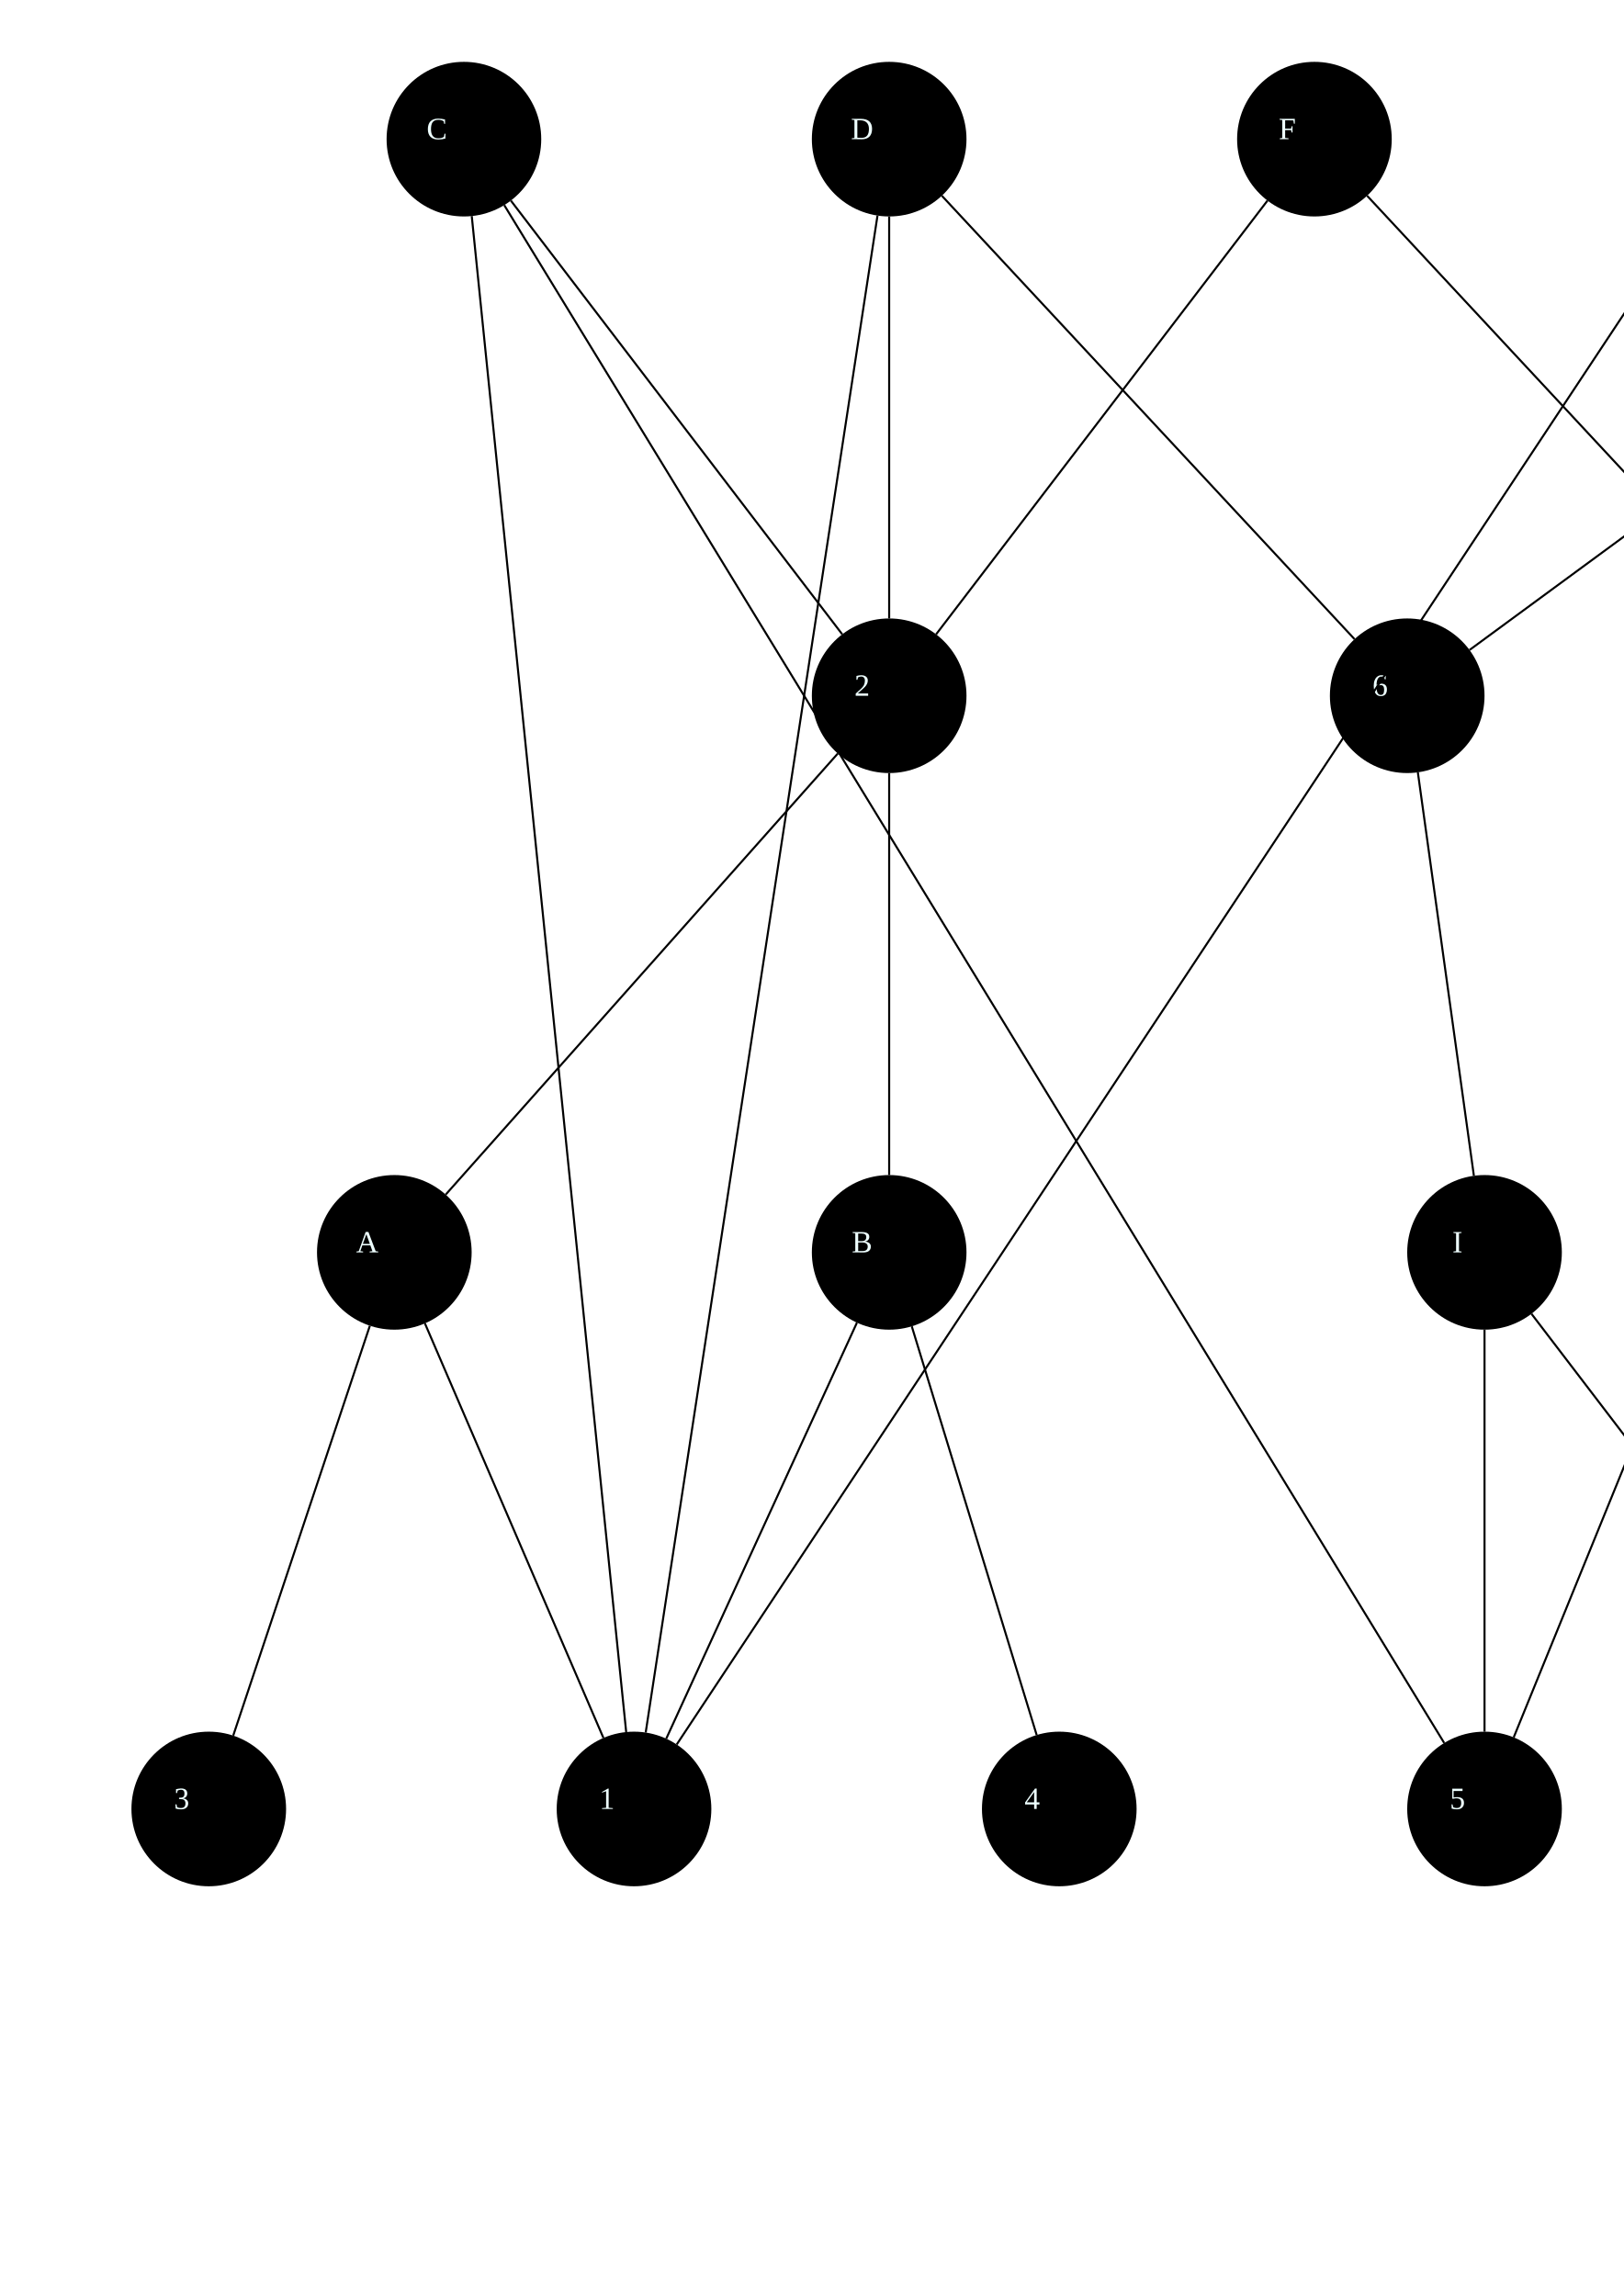
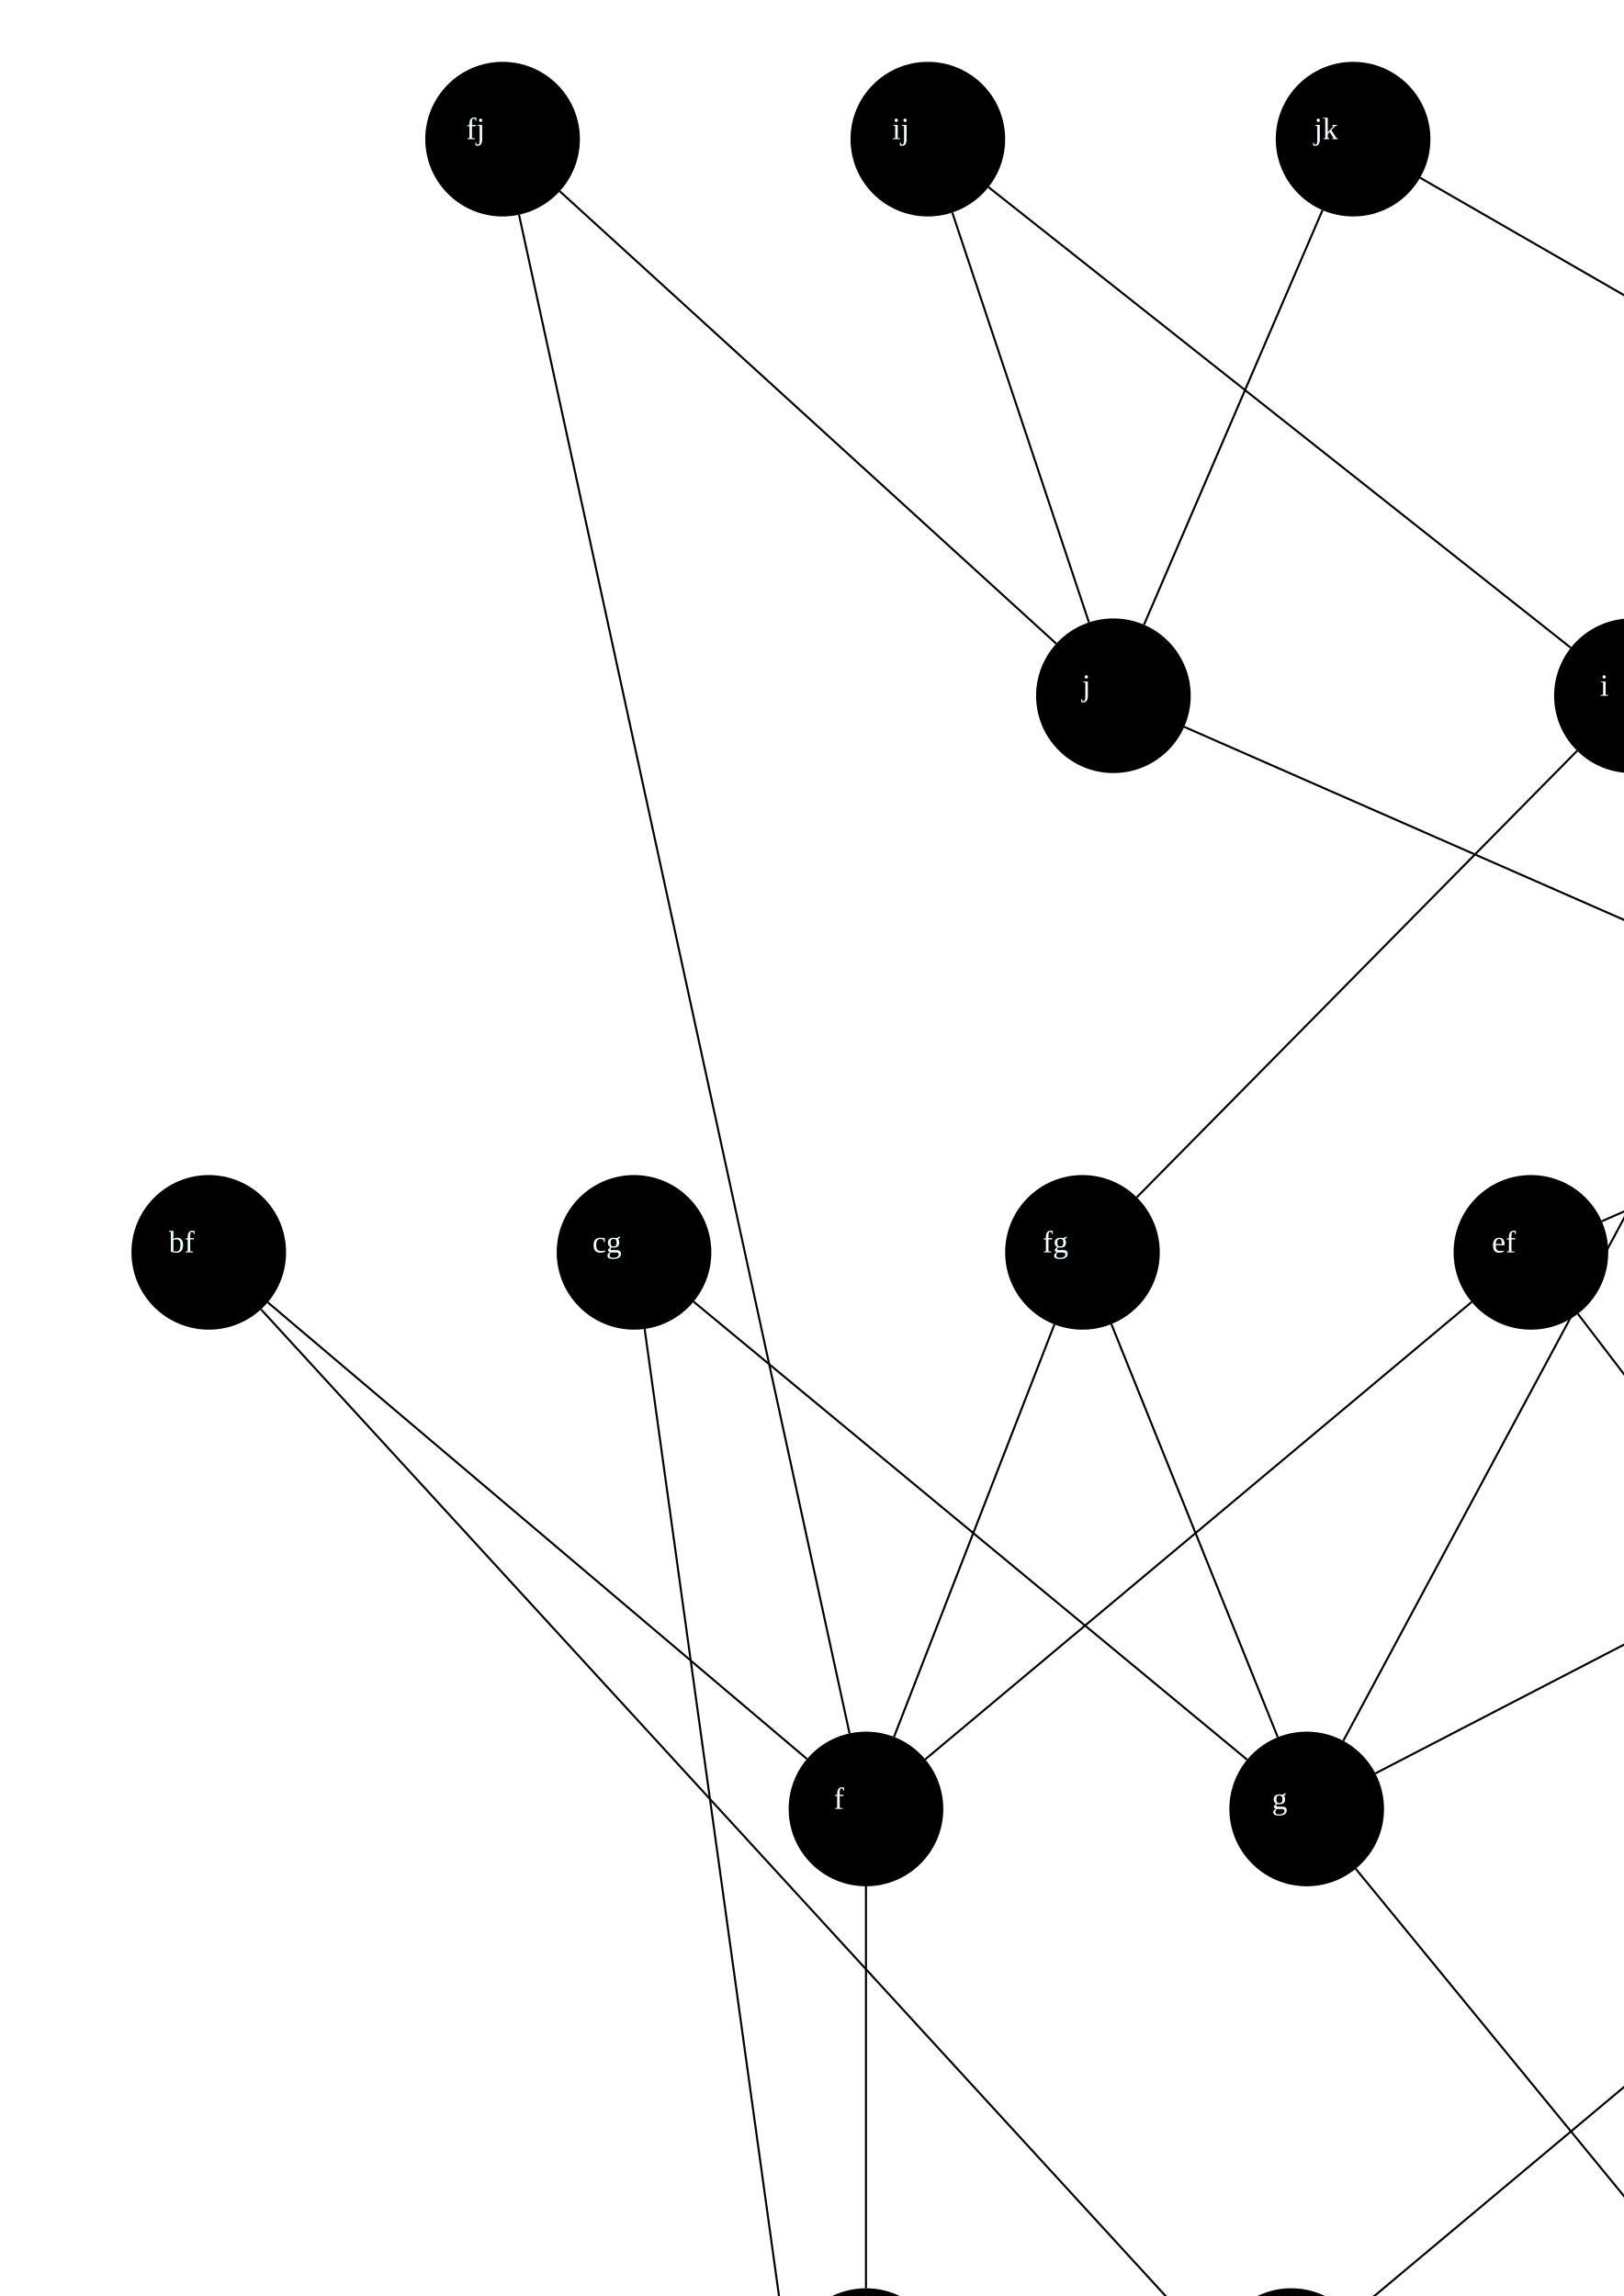
<svg xmlns="http://www.w3.org/2000/svg" width="210mm" height="297mm" viewBox="0 0 210 297" version="1.1" id="svg5">
-   <defs id="defs126" />
+   <defs id="defs230" />
  <g id="nodes_1">
-     <g id="node_group_1">
-       <circle style="fill:#000000;stroke-width:0.265" id="shape_1" cx="82" cy="234" r="10" />
-       <text xml:space="preserve" style="font-size:4.0px;text-align:center;text-anchor:middle;fill:#eeffff;stroke:none" x="82" y="234" id="label1_1">
-         <tspan id="label2_1" style="stroke-width:0.265;stroke:none" x="82" y="234">1</tspan>
-       </text>
-     </g>
-     <g id="node_group_A">
-       <circle style="fill:#000000;stroke-width:0.265" id="shape_A" cx="51" cy="162" r="10" />
-       <text xml:space="preserve" style="font-size:4.0px;text-align:center;text-anchor:middle;fill:#eeffff;stroke:none" x="51" y="162" id="label1_A">
-         <tspan id="label2_A" style="stroke-width:0.265;stroke:none" x="51" y="162">A</tspan>
-       </text>
-     </g>
-     <g id="node_group_B">
-       <circle style="fill:#000000;stroke-width:0.265" id="shape_B" cx="115" cy="162" r="10" />
-       <text xml:space="preserve" style="font-size:4.0px;text-align:center;text-anchor:middle;fill:#eeffff;stroke:none" x="115" y="162" id="label1_B">
-         <tspan id="label2_B" style="stroke-width:0.265;stroke:none" x="115" y="162">B</tspan>
-       </text>
-     </g>
-     <g id="node_group_E">
-       <circle style="fill:#000000;stroke-width:0.265" id="shape_E" cx="225" cy="18" r="10" />
-       <text xml:space="preserve" style="font-size:4.0px;text-align:center;text-anchor:middle;fill:#eeffff;stroke:none" x="225" y="18" id="label1_E">
-         <tspan id="label2_E" style="stroke-width:0.265;stroke:none" x="225" y="18">E</tspan>
-       </text>
-     </g>
-     <g id="node_group_2">
-       <circle style="fill:#000000;stroke-width:0.265" id="shape_2" cx="115" cy="90" r="10" />
-       <text xml:space="preserve" style="font-size:4.0px;text-align:center;text-anchor:middle;fill:#eeffff;stroke:none" x="115" y="90" id="label1_2">
-         <tspan id="label2_2" style="stroke-width:0.265;stroke:none" x="115" y="90">2</tspan>
-       </text>
-     </g>
-     <g id="node_group_C">
-       <circle style="fill:#000000;stroke-width:0.265" id="shape_C" cx="60" cy="18" r="10" />
-       <text xml:space="preserve" style="font-size:4.0px;text-align:center;text-anchor:middle;fill:#eeffff;stroke:none" x="60" y="18" id="label1_C">
-         <tspan id="label2_C" style="stroke-width:0.265;stroke:none" x="60" y="18">C</tspan>
-       </text>
-     </g>
-     <g id="node_group_D">
-       <circle style="fill:#000000;stroke-width:0.265" id="shape_D" cx="115" cy="18" r="10" />
-       <text xml:space="preserve" style="font-size:4.0px;text-align:center;text-anchor:middle;fill:#eeffff;stroke:none" x="115" y="18" id="label1_D">
-         <tspan id="label2_D" style="stroke-width:0.265;stroke:none" x="115" y="18">D</tspan>
-       </text>
-     </g>
-     <g id="node_group_F">
-       <circle style="fill:#000000;stroke-width:0.265" id="shape_F" cx="170" cy="18" r="10" />
-       <text xml:space="preserve" style="font-size:4.0px;text-align:center;text-anchor:middle;fill:#eeffff;stroke:none" x="170" y="18" id="label1_F">
-         <tspan id="label2_F" style="stroke-width:0.265;stroke:none" x="170" y="18">F</tspan>
-       </text>
-     </g>
-     <g id="node_group_3">
-       <circle style="fill:#000000;stroke-width:0.265" id="shape_3" cx="27" cy="234" r="10" />
-       <text xml:space="preserve" style="font-size:4.0px;text-align:center;text-anchor:middle;fill:#eeffff;stroke:none" x="27" y="234" id="label1_3">
-         <tspan id="label2_3" style="stroke-width:0.265;stroke:none" x="27" y="234">3</tspan>
-       </text>
-     </g>
-     <g id="node_group_4">
-       <circle style="fill:#000000;stroke-width:0.265" id="shape_4" cx="137" cy="234" r="10" />
-       <text xml:space="preserve" style="font-size:4.0px;text-align:center;text-anchor:middle;fill:#eeffff;stroke:none" x="137" y="234" id="label1_4">
-         <tspan id="label2_4" style="stroke-width:0.265;stroke:none" x="137" y="234">4</tspan>
-       </text>
-     </g>
-     <g id="node_group_5">
-       <circle style="fill:#000000;stroke-width:0.265" id="shape_5" cx="192" cy="234" r="10" />
-       <text xml:space="preserve" style="font-size:4.0px;text-align:center;text-anchor:middle;fill:#eeffff;stroke:none" x="192" y="234" id="label1_5">
-         <tspan id="label2_5" style="stroke-width:0.265;stroke:none" x="192" y="234">5</tspan>
-       </text>
-     </g>
-     <g id="node_group_I">
-       <circle style="fill:#000000;stroke-width:0.265" id="shape_I" cx="192" cy="162" r="10" />
-       <text xml:space="preserve" style="font-size:4.0px;text-align:center;text-anchor:middle;fill:#eeffff;stroke:none" x="192" y="162" id="label1_I">
-         <tspan id="label2_I" style="stroke-width:0.265;stroke:none" x="192" y="162">I</tspan>
-       </text>
-     </g>
-     <g id="node_group_6">
-       <circle style="fill:#000000;stroke-width:0.265" id="shape_6" cx="182" cy="90" r="10" />
-       <text xml:space="preserve" style="font-size:4.0px;text-align:center;text-anchor:middle;fill:#eeffff;stroke:none" x="182" y="90" id="label1_6">
-         <tspan id="label2_6" style="stroke-width:0.265;stroke:none" x="182" y="90">6</tspan>
-       </text>
-     </g>
-     <g id="node_group_G">
-       <circle style="fill:#000000;stroke-width:0.265" id="shape_G" cx="280" cy="18" r="10" />
-       <text xml:space="preserve" style="font-size:4.0px;text-align:center;text-anchor:middle;fill:#eeffff;stroke:none" x="280" y="18" id="label1_G">
-         <tspan id="label2_G" style="stroke-width:0.265;stroke:none" x="280" y="18">G</tspan>
-       </text>
-     </g>
-     <g id="node_group_0">
-       <circle style="fill:#000000;stroke-width:0.265" id="shape_0" cx="237" cy="90" r="10" />
-       <text xml:space="preserve" style="font-size:4.0px;text-align:center;text-anchor:middle;fill:#eeffff;stroke:none" x="237" y="90" id="label1_0">
-         <tspan id="label2_0" style="stroke-width:0.265;stroke:none" x="237" y="90">0</tspan>
-       </text>
-     </g>
-     <g id="node_group_H">
-       <circle style="fill:#000000;stroke-width:0.265" id="shape_H" cx="335" cy="18" r="10" />
-       <text xml:space="preserve" style="font-size:4.0px;text-align:center;text-anchor:middle;fill:#eeffff;stroke:none" x="335" y="18" id="label1_H">
-         <tspan id="label2_H" style="stroke-width:0.265;stroke:none" x="335" y="18">H</tspan>
-       </text>
-     </g>
-     <g id="node_group_7">
-       <circle style="fill:#000000;stroke-width:0.265" id="shape_7" cx="318" cy="90" r="10" />
-       <text xml:space="preserve" style="font-size:4.0px;text-align:center;text-anchor:middle;fill:#eeffff;stroke:none" x="318" y="90" id="label1_7">
-         <tspan id="label2_7" style="stroke-width:0.265;stroke:none" x="318" y="90">7</tspan>
-       </text>
-     </g>
-     <g id="node_group_8">
-       <circle style="fill:#000000;stroke-width:0.265" id="shape_8" cx="247" cy="234" r="10" />
-       <text xml:space="preserve" style="font-size:4.0px;text-align:center;text-anchor:middle;fill:#eeffff;stroke:none" x="247" y="234" id="label1_8">
-         <tspan id="label2_8" style="stroke-width:0.265;stroke:none" x="247" y="234">8</tspan>
+     <g id="node_group_a">
+       <circle style="fill:#000000;stroke-width:0.265" id="shape_a" cx="283" cy="378" r="10" />
+       <text xml:space="preserve" style="font-size:4.0px;text-align:center;text-anchor:middle;fill:#eeffff;stroke:none" x="283" y="378" id="label1_a">
+         <tspan id="label2_a" style="stroke-width:0.265;stroke:none" x="283" y="378">a</tspan>
+       </text>
+     </g>
+     <g id="node_group_ab">
+       <circle style="fill:#000000;stroke-width:0.265" id="shape_ab" cx="283" cy="306" r="10" />
+       <text xml:space="preserve" style="font-size:4.0px;text-align:center;text-anchor:middle;fill:#eeffff;stroke:none" x="283" y="306" id="label1_ab">
+         <tspan id="label2_ab" style="stroke-width:0.265;stroke:none" x="283" y="306">ab</tspan>
+       </text>
+     </g>
+     <g id="node_group_ad">
+       <circle style="fill:#000000;stroke-width:0.265" id="shape_ad" cx="228" cy="306" r="10" />
+       <text xml:space="preserve" style="font-size:4.0px;text-align:center;text-anchor:middle;fill:#eeffff;stroke:none" x="228" y="306" id="label1_ad">
+         <tspan id="label2_ad" style="stroke-width:0.265;stroke:none" x="228" y="306">ad</tspan>
+       </text>
+     </g>
+     <g id="node_group_ae">
+       <circle style="fill:#000000;stroke-width:0.265" id="shape_ae" cx="253" cy="162" r="10" />
+       <text xml:space="preserve" style="font-size:4.0px;text-align:center;text-anchor:middle;fill:#eeffff;stroke:none" x="253" y="162" id="label1_ae">
+         <tspan id="label2_ae" style="stroke-width:0.265;stroke:none" x="253" y="162">ae</tspan>
+       </text>
+     </g>
+     <g id="node_group_h">
+       <circle style="fill:#000000;stroke-width:0.265" id="shape_h" cx="341" cy="234" r="10" />
+       <text xml:space="preserve" style="font-size:4.0px;text-align:center;text-anchor:middle;fill:#eeffff;stroke:none" x="341" y="234" id="label1_h">
+         <tspan id="label2_h" style="stroke-width:0.265;stroke:none" x="341" y="234">h</tspan>
+       </text>
+     </g>
+     <g id="node_group_g">
+       <circle style="fill:#000000;stroke-width:0.265" id="shape_g" cx="169" cy="234" r="10" />
+       <text xml:space="preserve" style="font-size:4.0px;text-align:center;text-anchor:middle;fill:#eeffff;stroke:none" x="169" y="234" id="label1_g">
+         <tspan id="label2_g" style="stroke-width:0.265;stroke:none" x="169" y="234">g</tspan>
+       </text>
+     </g>
+     <g id="node_group_dh">
+       <circle style="fill:#000000;stroke-width:0.265" id="shape_dh" cx="424" cy="162" r="10" />
+       <text xml:space="preserve" style="font-size:4.0px;text-align:center;text-anchor:middle;fill:#eeffff;stroke:none" x="424" y="162" id="label1_dh">
+         <tspan id="label2_dh" style="stroke-width:0.265;stroke:none" x="424" y="162">dh</tspan>
+       </text>
+     </g>
+     <g id="node_group_eh">
+       <circle style="fill:#000000;stroke-width:0.265" id="shape_eh" cx="366" cy="162" r="10" />
+       <text xml:space="preserve" style="font-size:4.0px;text-align:center;text-anchor:middle;fill:#eeffff;stroke:none" x="366" y="162" id="label1_eh">
+         <tspan id="label2_eh" style="stroke-width:0.265;stroke:none" x="366" y="162">eh</tspan>
+       </text>
+     </g>
+     <g id="node_group_gh">
+       <circle style="fill:#000000;stroke-width:0.265" id="shape_gh" cx="308" cy="162" r="10" />
+       <text xml:space="preserve" style="font-size:4.0px;text-align:center;text-anchor:middle;fill:#eeffff;stroke:none" x="308" y="162" id="label1_gh">
+         <tspan id="label2_gh" style="stroke-width:0.265;stroke:none" x="308" y="162">gh</tspan>
+       </text>
+     </g>
+     <g id="node_group_hl">
+       <circle style="fill:#000000;stroke-width:0.265" id="shape_hl" cx="450" cy="18" r="10" />
+       <text xml:space="preserve" style="font-size:4.0px;text-align:center;text-anchor:middle;fill:#eeffff;stroke:none" x="450" y="18" id="label1_hl">
+         <tspan id="label2_hl" style="stroke-width:0.265;stroke:none" x="450" y="18">hl</tspan>
+       </text>
+     </g>
+     <g id="node_group_cg">
+       <circle style="fill:#000000;stroke-width:0.265" id="shape_cg" cx="82" cy="162" r="10" />
+       <text xml:space="preserve" style="font-size:4.0px;text-align:center;text-anchor:middle;fill:#eeffff;stroke:none" x="82" y="162" id="label1_cg">
+         <tspan id="label2_cg" style="stroke-width:0.265;stroke:none" x="82" y="162">cg</tspan>
+       </text>
+     </g>
+     <g id="node_group_fg">
+       <circle style="fill:#000000;stroke-width:0.265" id="shape_fg" cx="140" cy="162" r="10" />
+       <text xml:space="preserve" style="font-size:4.0px;text-align:center;text-anchor:middle;fill:#eeffff;stroke:none" x="140" y="162" id="label1_fg">
+         <tspan id="label2_fg" style="stroke-width:0.265;stroke:none" x="140" y="162">fg</tspan>
+       </text>
+     </g>
+     <g id="node_group_gk">
+       <circle style="fill:#000000;stroke-width:0.265" id="shape_gk" cx="285" cy="18" r="10" />
+       <text xml:space="preserve" style="font-size:4.0px;text-align:center;text-anchor:middle;fill:#eeffff;stroke:none" x="285" y="18" id="label1_gk">
+         <tspan id="label2_gk" style="stroke-width:0.265;stroke:none" x="285" y="18">gk</tspan>
+       </text>
+     </g>
+     <g id="node_group_b">
+       <circle style="fill:#000000;stroke-width:0.265" id="shape_b" cx="225" cy="378" r="10" />
+       <text xml:space="preserve" style="font-size:4.0px;text-align:center;text-anchor:middle;fill:#eeffff;stroke:none" x="225" y="378" id="label1_b">
+         <tspan id="label2_b" style="stroke-width:0.265;stroke:none" x="225" y="378">b</tspan>
+       </text>
+     </g>
+     <g id="node_group_bc">
+       <circle style="fill:#000000;stroke-width:0.265" id="shape_bc" cx="167" cy="306" r="10" />
+       <text xml:space="preserve" style="font-size:4.0px;text-align:center;text-anchor:middle;fill:#eeffff;stroke:none" x="167" y="306" id="label1_bc">
+         <tspan id="label2_bc" style="stroke-width:0.265;stroke:none" x="167" y="306">bc</tspan>
+       </text>
+     </g>
+     <g id="node_group_bf">
+       <circle style="fill:#000000;stroke-width:0.265" id="shape_bf" cx="27" cy="162" r="10" />
+       <text xml:space="preserve" style="font-size:4.0px;text-align:center;text-anchor:middle;fill:#eeffff;stroke:none" x="27" y="162" id="label1_bf">
+         <tspan id="label2_bf" style="stroke-width:0.265;stroke:none" x="27" y="162">bf</tspan>
+       </text>
+     </g>
+     <g id="node_group_e">
+       <circle style="fill:#000000;stroke-width:0.265" id="shape_e" cx="253" cy="234" r="10" />
+       <text xml:space="preserve" style="font-size:4.0px;text-align:center;text-anchor:middle;fill:#eeffff;stroke:none" x="253" y="234" id="label1_e">
+         <tspan id="label2_e" style="stroke-width:0.265;stroke:none" x="253" y="234">e</tspan>
+       </text>
+     </g>
+     <g id="node_group_ef">
+       <circle style="fill:#000000;stroke-width:0.265" id="shape_ef" cx="198" cy="162" r="10" />
+       <text xml:space="preserve" style="font-size:4.0px;text-align:center;text-anchor:middle;fill:#eeffff;stroke:none" x="198" y="162" id="label1_ef">
+         <tspan id="label2_ef" style="stroke-width:0.265;stroke:none" x="198" y="162">ef</tspan>
+       </text>
+     </g>
+     <g id="node_group_ei">
+       <circle style="fill:#000000;stroke-width:0.265" id="shape_ei" cx="230" cy="18" r="10" />
+       <text xml:space="preserve" style="font-size:4.0px;text-align:center;text-anchor:middle;fill:#eeffff;stroke:none" x="230" y="18" id="label1_ei">
+         <tspan id="label2_ei" style="stroke-width:0.265;stroke:none" x="230" y="18">ei</tspan>
+       </text>
+     </g>
+     <g id="node_group_c">
+       <circle style="fill:#000000;stroke-width:0.265" id="shape_c" cx="112" cy="378" r="10" />
+       <text xml:space="preserve" style="font-size:4.0px;text-align:center;text-anchor:middle;fill:#eeffff;stroke:none" x="112" y="378" id="label1_c">
+         <tspan id="label2_c" style="stroke-width:0.265;stroke:none" x="112" y="378">c</tspan>
+       </text>
+     </g>
+     <g id="node_group_cd">
+       <circle style="fill:#000000;stroke-width:0.265" id="shape_cd" cx="112" cy="306" r="10" />
+       <text xml:space="preserve" style="font-size:4.0px;text-align:center;text-anchor:middle;fill:#eeffff;stroke:none" x="112" y="306" id="label1_cd">
+         <tspan id="label2_cd" style="stroke-width:0.265;stroke:none" x="112" y="306">cd</tspan>
+       </text>
+     </g>
+     <g id="node_group_f">
+       <circle style="fill:#000000;stroke-width:0.265" id="shape_f" cx="112" cy="234" r="10" />
+       <text xml:space="preserve" style="font-size:4.0px;text-align:center;text-anchor:middle;fill:#eeffff;stroke:none" x="112" y="234" id="label1_f">
+         <tspan id="label2_f" style="stroke-width:0.265;stroke:none" x="112" y="234">f</tspan>
+       </text>
+     </g>
+     <g id="node_group_fj">
+       <circle style="fill:#000000;stroke-width:0.265" id="shape_fj" cx="65" cy="18" r="10" />
+       <text xml:space="preserve" style="font-size:4.0px;text-align:center;text-anchor:middle;fill:#eeffff;stroke:none" x="65" y="18" id="label1_fj">
+         <tspan id="label2_fj" style="stroke-width:0.265;stroke:none" x="65" y="18">fj</tspan>
+       </text>
+     </g>
+     <g id="node_group_d">
+       <circle style="fill:#000000;stroke-width:0.265" id="shape_d" cx="170" cy="378" r="10" />
+       <text xml:space="preserve" style="font-size:4.0px;text-align:center;text-anchor:middle;fill:#eeffff;stroke:none" x="170" y="378" id="label1_d">
+         <tspan id="label2_d" style="stroke-width:0.265;stroke:none" x="170" y="378">d</tspan>
+       </text>
+     </g>
+     <g id="node_group_l">
+       <circle style="fill:#000000;stroke-width:0.265" id="shape_l" cx="362" cy="90" r="10" />
+       <text xml:space="preserve" style="font-size:4.0px;text-align:center;text-anchor:middle;fill:#eeffff;stroke:none" x="362" y="90" id="label1_l">
+         <tspan id="label2_l" style="stroke-width:0.265;stroke:none" x="362" y="90">l</tspan>
+       </text>
+     </g>
+     <g id="node_group_k">
+       <circle style="fill:#000000;stroke-width:0.265" id="shape_k" cx="300" cy="90" r="10" />
+       <text xml:space="preserve" style="font-size:4.0px;text-align:center;text-anchor:middle;fill:#eeffff;stroke:none" x="300" y="90" id="label1_k">
+         <tspan id="label2_k" style="stroke-width:0.265;stroke:none" x="300" y="90">k</tspan>
+       </text>
+     </g>
+     <g id="node_group_il">
+       <circle style="fill:#000000;stroke-width:0.265" id="shape_il" cx="340" cy="18" r="10" />
+       <text xml:space="preserve" style="font-size:4.0px;text-align:center;text-anchor:middle;fill:#eeffff;stroke:none" x="340" y="18" id="label1_il">
+         <tspan id="label2_il" style="stroke-width:0.265;stroke:none" x="340" y="18">il</tspan>
+       </text>
+     </g>
+     <g id="node_group_kl">
+       <circle style="fill:#000000;stroke-width:0.265" id="shape_kl" cx="395" cy="18" r="10" />
+       <text xml:space="preserve" style="font-size:4.0px;text-align:center;text-anchor:middle;fill:#eeffff;stroke:none" x="395" y="18" id="label1_kl">
+         <tspan id="label2_kl" style="stroke-width:0.265;stroke:none" x="395" y="18">kl</tspan>
+       </text>
+     </g>
+     <g id="node_group_jk">
+       <circle style="fill:#000000;stroke-width:0.265" id="shape_jk" cx="175" cy="18" r="10" />
+       <text xml:space="preserve" style="font-size:4.0px;text-align:center;text-anchor:middle;fill:#eeffff;stroke:none" x="175" y="18" id="label1_jk">
+         <tspan id="label2_jk" style="stroke-width:0.265;stroke:none" x="175" y="18">jk</tspan>
+       </text>
+     </g>
+     <g id="node_group_i">
+       <circle style="fill:#000000;stroke-width:0.265" id="shape_i" cx="211" cy="90" r="10" />
+       <text xml:space="preserve" style="font-size:4.0px;text-align:center;text-anchor:middle;fill:#eeffff;stroke:none" x="211" y="90" id="label1_i">
+         <tspan id="label2_i" style="stroke-width:0.265;stroke:none" x="211" y="90">i</tspan>
+       </text>
+     </g>
+     <g id="node_group_ij">
+       <circle style="fill:#000000;stroke-width:0.265" id="shape_ij" cx="120" cy="18" r="10" />
+       <text xml:space="preserve" style="font-size:4.0px;text-align:center;text-anchor:middle;fill:#eeffff;stroke:none" x="120" y="18" id="label1_ij">
+         <tspan id="label2_ij" style="stroke-width:0.265;stroke:none" x="120" y="18">ij</tspan>
+       </text>
+     </g>
+     <g id="node_group_j">
+       <circle style="fill:#000000;stroke-width:0.265" id="shape_j" cx="144" cy="90" r="10" />
+       <text xml:space="preserve" style="font-size:4.0px;text-align:center;text-anchor:middle;fill:#eeffff;stroke:none" x="144" y="90" id="label1_j">
+         <tspan id="label2_j" style="stroke-width:0.265;stroke:none" x="144" y="90">j</tspan>
      </text>
    </g>
  </g>
  <g id="edges_1">
-     <path style="fill:none;fill-rule:evenodd;stroke:#000000;stroke-width:0.265px;stroke-linecap:butt;stroke-linejoin:miter;stroke-opacity:1" d="M 78.045,224.815 54.955,171.185" id="{edge[0] + '__' + edge[1]}" />
-     <path style="fill:none;fill-rule:evenodd;stroke:#000000;stroke-width:0.265px;stroke-linecap:butt;stroke-linejoin:miter;stroke-opacity:1" d="M 86.167,224.909 110.833,171.091" id="path76" />
-     <path style="fill:none;fill-rule:evenodd;stroke:#000000;stroke-width:0.265px;stroke-linecap:butt;stroke-linejoin:miter;stroke-opacity:1" d="M 87.52,225.662 219.48,26.338" id="path78" />
-     <path style="fill:none;fill-rule:evenodd;stroke:#000000;stroke-width:0.265px;stroke-linecap:butt;stroke-linejoin:miter;stroke-opacity:1" d="M 57.644,154.526 108.356,97.474" id="path80" />
-     <path style="fill:none;fill-rule:evenodd;stroke:#000000;stroke-width:0.265px;stroke-linecap:butt;stroke-linejoin:miter;stroke-opacity:1" d="m 115,152 0,-52" id="path82" />
-     <path style="fill:none;fill-rule:evenodd;stroke:#000000;stroke-width:0.265px;stroke-linecap:butt;stroke-linejoin:miter;stroke-opacity:1" d="M 108.93,82.053 66.07,25.947" id="path84" />
-     <path style="fill:none;fill-rule:evenodd;stroke:#000000;stroke-width:0.265px;stroke-linecap:butt;stroke-linejoin:miter;stroke-opacity:1" d="m 115,80 0,-52" id="path86" />
-     <path style="fill:none;fill-rule:evenodd;stroke:#000000;stroke-width:0.265px;stroke-linecap:butt;stroke-linejoin:miter;stroke-opacity:1" d="M 121.07,82.053 163.93,25.947" id="path88" />
-     <path style="fill:none;fill-rule:evenodd;stroke:#000000;stroke-width:0.265px;stroke-linecap:butt;stroke-linejoin:miter;stroke-opacity:1" d="M 61.013,27.948 80.987,224.052" id="path90" />
-     <path style="fill:none;fill-rule:evenodd;stroke:#000000;stroke-width:0.265px;stroke-linecap:butt;stroke-linejoin:miter;stroke-opacity:1" d="M 113.49,27.885 83.51,224.115" id="path92" />
-     <path style="fill:none;fill-rule:evenodd;stroke:#000000;stroke-width:0.265px;stroke-linecap:butt;stroke-linejoin:miter;stroke-opacity:1" d="M 30.162,224.513 47.838,171.487" id="path94" />
-     <path style="fill:none;fill-rule:evenodd;stroke:#000000;stroke-width:0.265px;stroke-linecap:butt;stroke-linejoin:miter;stroke-opacity:1" d="M 134.078,224.437 117.922,171.563" id="path96" />
-     <path style="fill:none;fill-rule:evenodd;stroke:#000000;stroke-width:0.265px;stroke-linecap:butt;stroke-linejoin:miter;stroke-opacity:1" d="M 186.786,225.467 65.214,26.533" id="path98" />
-     <path style="fill:none;fill-rule:evenodd;stroke:#000000;stroke-width:0.265px;stroke-linecap:butt;stroke-linejoin:miter;stroke-opacity:1" d="M 192,224 V 172" id="path100" />
-     <path style="fill:none;fill-rule:evenodd;stroke:#000000;stroke-width:0.265px;stroke-linecap:butt;stroke-linejoin:miter;stroke-opacity:1" d="M 190.624,152.095 183.376,99.905" id="path102" />
-     <path style="fill:none;fill-rule:evenodd;stroke:#000000;stroke-width:0.265px;stroke-linecap:butt;stroke-linejoin:miter;stroke-opacity:1" d="M 175.188,82.679 121.812,25.321" id="path104" />
-     <path style="fill:none;fill-rule:evenodd;stroke:#000000;stroke-width:0.265px;stroke-linecap:butt;stroke-linejoin:miter;stroke-opacity:1" d="M 190.059,84.079 271.941,23.921" id="path106" />
-     <path style="fill:none;fill-rule:evenodd;stroke:#000000;stroke-width:0.265px;stroke-linecap:butt;stroke-linejoin:miter;stroke-opacity:1" d="m 276.227,27.261 -80.454,197.478" id="path108" />
-     <path style="fill:none;fill-rule:evenodd;stroke:#000000;stroke-width:0.265px;stroke-linecap:butt;stroke-linejoin:miter;stroke-opacity:1" d="m 235.356,80.136 -8.712,-52.272" id="path110" />
-     <path style="fill:none;fill-rule:evenodd;stroke:#000000;stroke-width:0.265px;stroke-linecap:butt;stroke-linejoin:miter;stroke-opacity:1" d="M 230.188,82.679 176.812,25.321" id="path112" />
-     <path style="fill:none;fill-rule:evenodd;stroke:#000000;stroke-width:0.265px;stroke-linecap:butt;stroke-linejoin:miter;stroke-opacity:1" d="M 245.059,84.079 326.941,23.921" id="path114" />
-     <path style="fill:none;fill-rule:evenodd;stroke:#000000;stroke-width:0.265px;stroke-linecap:butt;stroke-linejoin:miter;stroke-opacity:1" d="m 313.332,81.156 -28.665,-54.313" id="path116" />
-     <path style="fill:none;fill-rule:evenodd;stroke:#000000;stroke-width:0.265px;stroke-linecap:butt;stroke-linejoin:miter;stroke-opacity:1" d="M 320.298,80.268 332.702,27.732" id="path118" />
-     <path style="fill:none;fill-rule:evenodd;stroke:#000000;stroke-width:0.265px;stroke-linecap:butt;stroke-linejoin:miter;stroke-opacity:1" d="M 240.93,226.053 198.07,169.947" id="path120" />
+     <path style="fill:none;fill-rule:evenodd;stroke:#000000;stroke-width:0.265px;stroke-linecap:butt;stroke-linejoin:miter;stroke-opacity:1" d="M 283,368 V 316" id="{edge[0] + '__' + edge[1]}" />
+     <path style="fill:none;fill-rule:evenodd;stroke:#000000;stroke-width:0.265px;stroke-linecap:butt;stroke-linejoin:miter;stroke-opacity:1" d="M 276.93,370.053 234.07,313.947" id="path132" />
+     <path style="fill:none;fill-rule:evenodd;stroke:#000000;stroke-width:0.265px;stroke-linecap:butt;stroke-linejoin:miter;stroke-opacity:1" d="M 281.624,368.095 254.376,171.905" id="path134" />
+     <path style="fill:none;fill-rule:evenodd;stroke:#000000;stroke-width:0.265px;stroke-linecap:butt;stroke-linejoin:miter;stroke-opacity:1" d="m 289.273,298.213 45.454,-56.425" id="path136" />
+     <path style="fill:none;fill-rule:evenodd;stroke:#000000;stroke-width:0.265px;stroke-linecap:butt;stroke-linejoin:miter;stroke-opacity:1" d="m 221.662,298.265 -46.324,-56.531" id="path138" />
+     <path style="fill:none;fill-rule:evenodd;stroke:#000000;stroke-width:0.265px;stroke-linecap:butt;stroke-linejoin:miter;stroke-opacity:1" d="m 348.554,227.447 67.892,-58.895" id="path140" />
+     <path style="fill:none;fill-rule:evenodd;stroke:#000000;stroke-width:0.265px;stroke-linecap:butt;stroke-linejoin:miter;stroke-opacity:1" d="m 344.28,224.553 18.44,-53.107" id="path142" />
+     <path style="fill:none;fill-rule:evenodd;stroke:#000000;stroke-width:0.265px;stroke-linecap:butt;stroke-linejoin:miter;stroke-opacity:1" d="M 336.833,224.909 312.167,171.091" id="path144" />
+     <path style="fill:none;fill-rule:evenodd;stroke:#000000;stroke-width:0.265px;stroke-linecap:butt;stroke-linejoin:miter;stroke-opacity:1" d="M 345.505,225.072 445.495,26.928" id="path146" />
+     <path style="fill:none;fill-rule:evenodd;stroke:#000000;stroke-width:0.265px;stroke-linecap:butt;stroke-linejoin:miter;stroke-opacity:1" d="M 177.879,229.401 299.121,166.599" id="path148" />
+     <path style="fill:none;fill-rule:evenodd;stroke:#000000;stroke-width:0.265px;stroke-linecap:butt;stroke-linejoin:miter;stroke-opacity:1" d="M 161.296,227.624 89.704,168.376" id="path150" />
+     <path style="fill:none;fill-rule:evenodd;stroke:#000000;stroke-width:0.265px;stroke-linecap:butt;stroke-linejoin:miter;stroke-opacity:1" d="M 165.264,224.724 143.736,171.276" id="path152" />
+     <path style="fill:none;fill-rule:evenodd;stroke:#000000;stroke-width:0.265px;stroke-linecap:butt;stroke-linejoin:miter;stroke-opacity:1" d="M 173.731,225.19 280.269,26.81" id="path154" />
+     <path style="fill:none;fill-rule:evenodd;stroke:#000000;stroke-width:0.265px;stroke-linecap:butt;stroke-linejoin:miter;stroke-opacity:1" d="M 359.243,154.629 306.757,97.371" id="path156" />
+     <path style="fill:none;fill-rule:evenodd;stroke:#000000;stroke-width:0.265px;stroke-linecap:butt;stroke-linejoin:miter;stroke-opacity:1" d="M 298.844,157.98 153.156,94.02" id="path158" />
+     <path style="fill:none;fill-rule:evenodd;stroke:#000000;stroke-width:0.265px;stroke-linecap:butt;stroke-linejoin:miter;stroke-opacity:1" d="M 147.021,154.88 203.979,97.12" id="path160" />
+     <path style="fill:none;fill-rule:evenodd;stroke:#000000;stroke-width:0.265px;stroke-linecap:butt;stroke-linejoin:miter;stroke-opacity:1" d="m 231.273,370.213 45.454,-56.425" id="path162" />
+     <path style="fill:none;fill-rule:evenodd;stroke:#000000;stroke-width:0.265px;stroke-linecap:butt;stroke-linejoin:miter;stroke-opacity:1" d="M 218.727,370.213 173.273,313.787" id="path164" />
+     <path style="fill:none;fill-rule:evenodd;stroke:#000000;stroke-width:0.265px;stroke-linecap:butt;stroke-linejoin:miter;stroke-opacity:1" d="M 218.243,370.629 33.757,169.371" id="path166" />
+     <path style="fill:none;fill-rule:evenodd;stroke:#000000;stroke-width:0.265px;stroke-linecap:butt;stroke-linejoin:miter;stroke-opacity:1" d="m 174.667,299.581 70.665,-59.161" id="path168" />
+     <path style="fill:none;fill-rule:evenodd;stroke:#000000;stroke-width:0.265px;stroke-linecap:butt;stroke-linejoin:miter;stroke-opacity:1" d="M 253,224 V 172" id="path170" />
+     <path style="fill:none;fill-rule:evenodd;stroke:#000000;stroke-width:0.265px;stroke-linecap:butt;stroke-linejoin:miter;stroke-opacity:1" d="m 261.433,228.626 96.133,-61.253" id="path172" />
+     <path style="fill:none;fill-rule:evenodd;stroke:#000000;stroke-width:0.265px;stroke-linecap:butt;stroke-linejoin:miter;stroke-opacity:1" d="M 246.93,226.053 204.07,169.947" id="path174" />
+     <path style="fill:none;fill-rule:evenodd;stroke:#000000;stroke-width:0.265px;stroke-linecap:butt;stroke-linejoin:miter;stroke-opacity:1" d="M 251.941,224.056 231.059,27.944" id="path176" />
+     <path style="fill:none;fill-rule:evenodd;stroke:#000000;stroke-width:0.265px;stroke-linecap:butt;stroke-linejoin:miter;stroke-opacity:1" d="M 207.156,157.98 352.844,94.02" id="path178" />
+     <path style="fill:none;fill-rule:evenodd;stroke:#000000;stroke-width:0.265px;stroke-linecap:butt;stroke-linejoin:miter;stroke-opacity:1" d="M 110.624,368.095 83.376,171.905" id="path180" />
+     <path style="fill:none;fill-rule:evenodd;stroke:#000000;stroke-width:0.265px;stroke-linecap:butt;stroke-linejoin:miter;stroke-opacity:1" d="m 118.07,370.053 42.859,-56.107" id="path182" />
+     <path style="fill:none;fill-rule:evenodd;stroke:#000000;stroke-width:0.265px;stroke-linecap:butt;stroke-linejoin:miter;stroke-opacity:1" d="m 112,368 0,-52" id="path184" />
+     <path style="fill:none;fill-rule:evenodd;stroke:#000000;stroke-width:0.265px;stroke-linecap:butt;stroke-linejoin:miter;stroke-opacity:1" d="m 112,296 0,-52" id="path186" />
+     <path style="fill:none;fill-rule:evenodd;stroke:#000000;stroke-width:0.265px;stroke-linecap:butt;stroke-linejoin:miter;stroke-opacity:1" d="m 115.624,224.68 20.751,-53.36" id="path188" />
+     <path style="fill:none;fill-rule:evenodd;stroke:#000000;stroke-width:0.265px;stroke-linecap:butt;stroke-linejoin:miter;stroke-opacity:1" d="M 104.37,227.537 34.63,168.463" id="path190" />
+     <path style="fill:none;fill-rule:evenodd;stroke:#000000;stroke-width:0.265px;stroke-linecap:butt;stroke-linejoin:miter;stroke-opacity:1" d="m 119.667,227.581 70.665,-59.161" id="path192" />
+     <path style="fill:none;fill-rule:evenodd;stroke:#000000;stroke-width:0.265px;stroke-linecap:butt;stroke-linejoin:miter;stroke-opacity:1" d="M 109.874,224.229 67.126,27.771" id="path194" />
+     <path style="fill:none;fill-rule:evenodd;stroke:#000000;stroke-width:0.265px;stroke-linecap:butt;stroke-linejoin:miter;stroke-opacity:1" d="m 176.273,370.213 45.454,-56.425" id="path196" />
+     <path style="fill:none;fill-rule:evenodd;stroke:#000000;stroke-width:0.265px;stroke-linecap:butt;stroke-linejoin:miter;stroke-opacity:1" d="M 177.618,371.522 416.382,168.478" id="path198" />
+     <path style="fill:none;fill-rule:evenodd;stroke:#000000;stroke-width:0.265px;stroke-linecap:butt;stroke-linejoin:miter;stroke-opacity:1" d="M 163.727,370.213 118.273,313.787" id="path200" />
+     <path style="fill:none;fill-rule:evenodd;stroke:#000000;stroke-width:0.265px;stroke-linecap:butt;stroke-linejoin:miter;stroke-opacity:1" d="M 369.74,83.668 442.26,24.332" id="path202" />
+     <path style="fill:none;fill-rule:evenodd;stroke:#000000;stroke-width:0.265px;stroke-linecap:butt;stroke-linejoin:miter;stroke-opacity:1" d="M 359.078,80.437 342.922,27.563" id="path204" />
+     <path style="fill:none;fill-rule:evenodd;stroke:#000000;stroke-width:0.265px;stroke-linecap:butt;stroke-linejoin:miter;stroke-opacity:1" d="m 366.167,80.909 24.667,-53.819" id="path206" />
+     <path style="fill:none;fill-rule:evenodd;stroke:#000000;stroke-width:0.265px;stroke-linecap:butt;stroke-linejoin:miter;stroke-opacity:1" d="M 297.96,80.21 287.04,27.79" id="path208" />
+     <path style="fill:none;fill-rule:evenodd;stroke:#000000;stroke-width:0.265px;stroke-linecap:butt;stroke-linejoin:miter;stroke-opacity:1" d="M 307.97,83.96 387.03,24.04" id="path210" />
+     <path style="fill:none;fill-rule:evenodd;stroke:#000000;stroke-width:0.265px;stroke-linecap:butt;stroke-linejoin:miter;stroke-opacity:1" d="M 291.335,85.009 183.665,22.991" id="path212" />
+     <path style="fill:none;fill-rule:evenodd;stroke:#000000;stroke-width:0.265px;stroke-linecap:butt;stroke-linejoin:miter;stroke-opacity:1" d="M 213.552,80.331 227.448,27.669" id="path214" />
+     <path style="fill:none;fill-rule:evenodd;stroke:#000000;stroke-width:0.265px;stroke-linecap:butt;stroke-linejoin:miter;stroke-opacity:1" d="M 219.732,85.126 331.268,22.874" id="path216" />
+     <path style="fill:none;fill-rule:evenodd;stroke:#000000;stroke-width:0.265px;stroke-linecap:butt;stroke-linejoin:miter;stroke-opacity:1" d="M 203.158,83.795 127.842,24.205" id="path218" />
+     <path style="fill:none;fill-rule:evenodd;stroke:#000000;stroke-width:0.265px;stroke-linecap:butt;stroke-linejoin:miter;stroke-opacity:1" d="M 136.609,83.264 72.391,24.736" id="path220" />
+     <path style="fill:none;fill-rule:evenodd;stroke:#000000;stroke-width:0.265px;stroke-linecap:butt;stroke-linejoin:miter;stroke-opacity:1" d="m 147.955,80.815 23.091,-53.63" id="path222" />
+     <path style="fill:none;fill-rule:evenodd;stroke:#000000;stroke-width:0.265px;stroke-linecap:butt;stroke-linejoin:miter;stroke-opacity:1" d="M 140.838,80.513 123.162,27.487" id="path224" />
  </g>
</svg>
